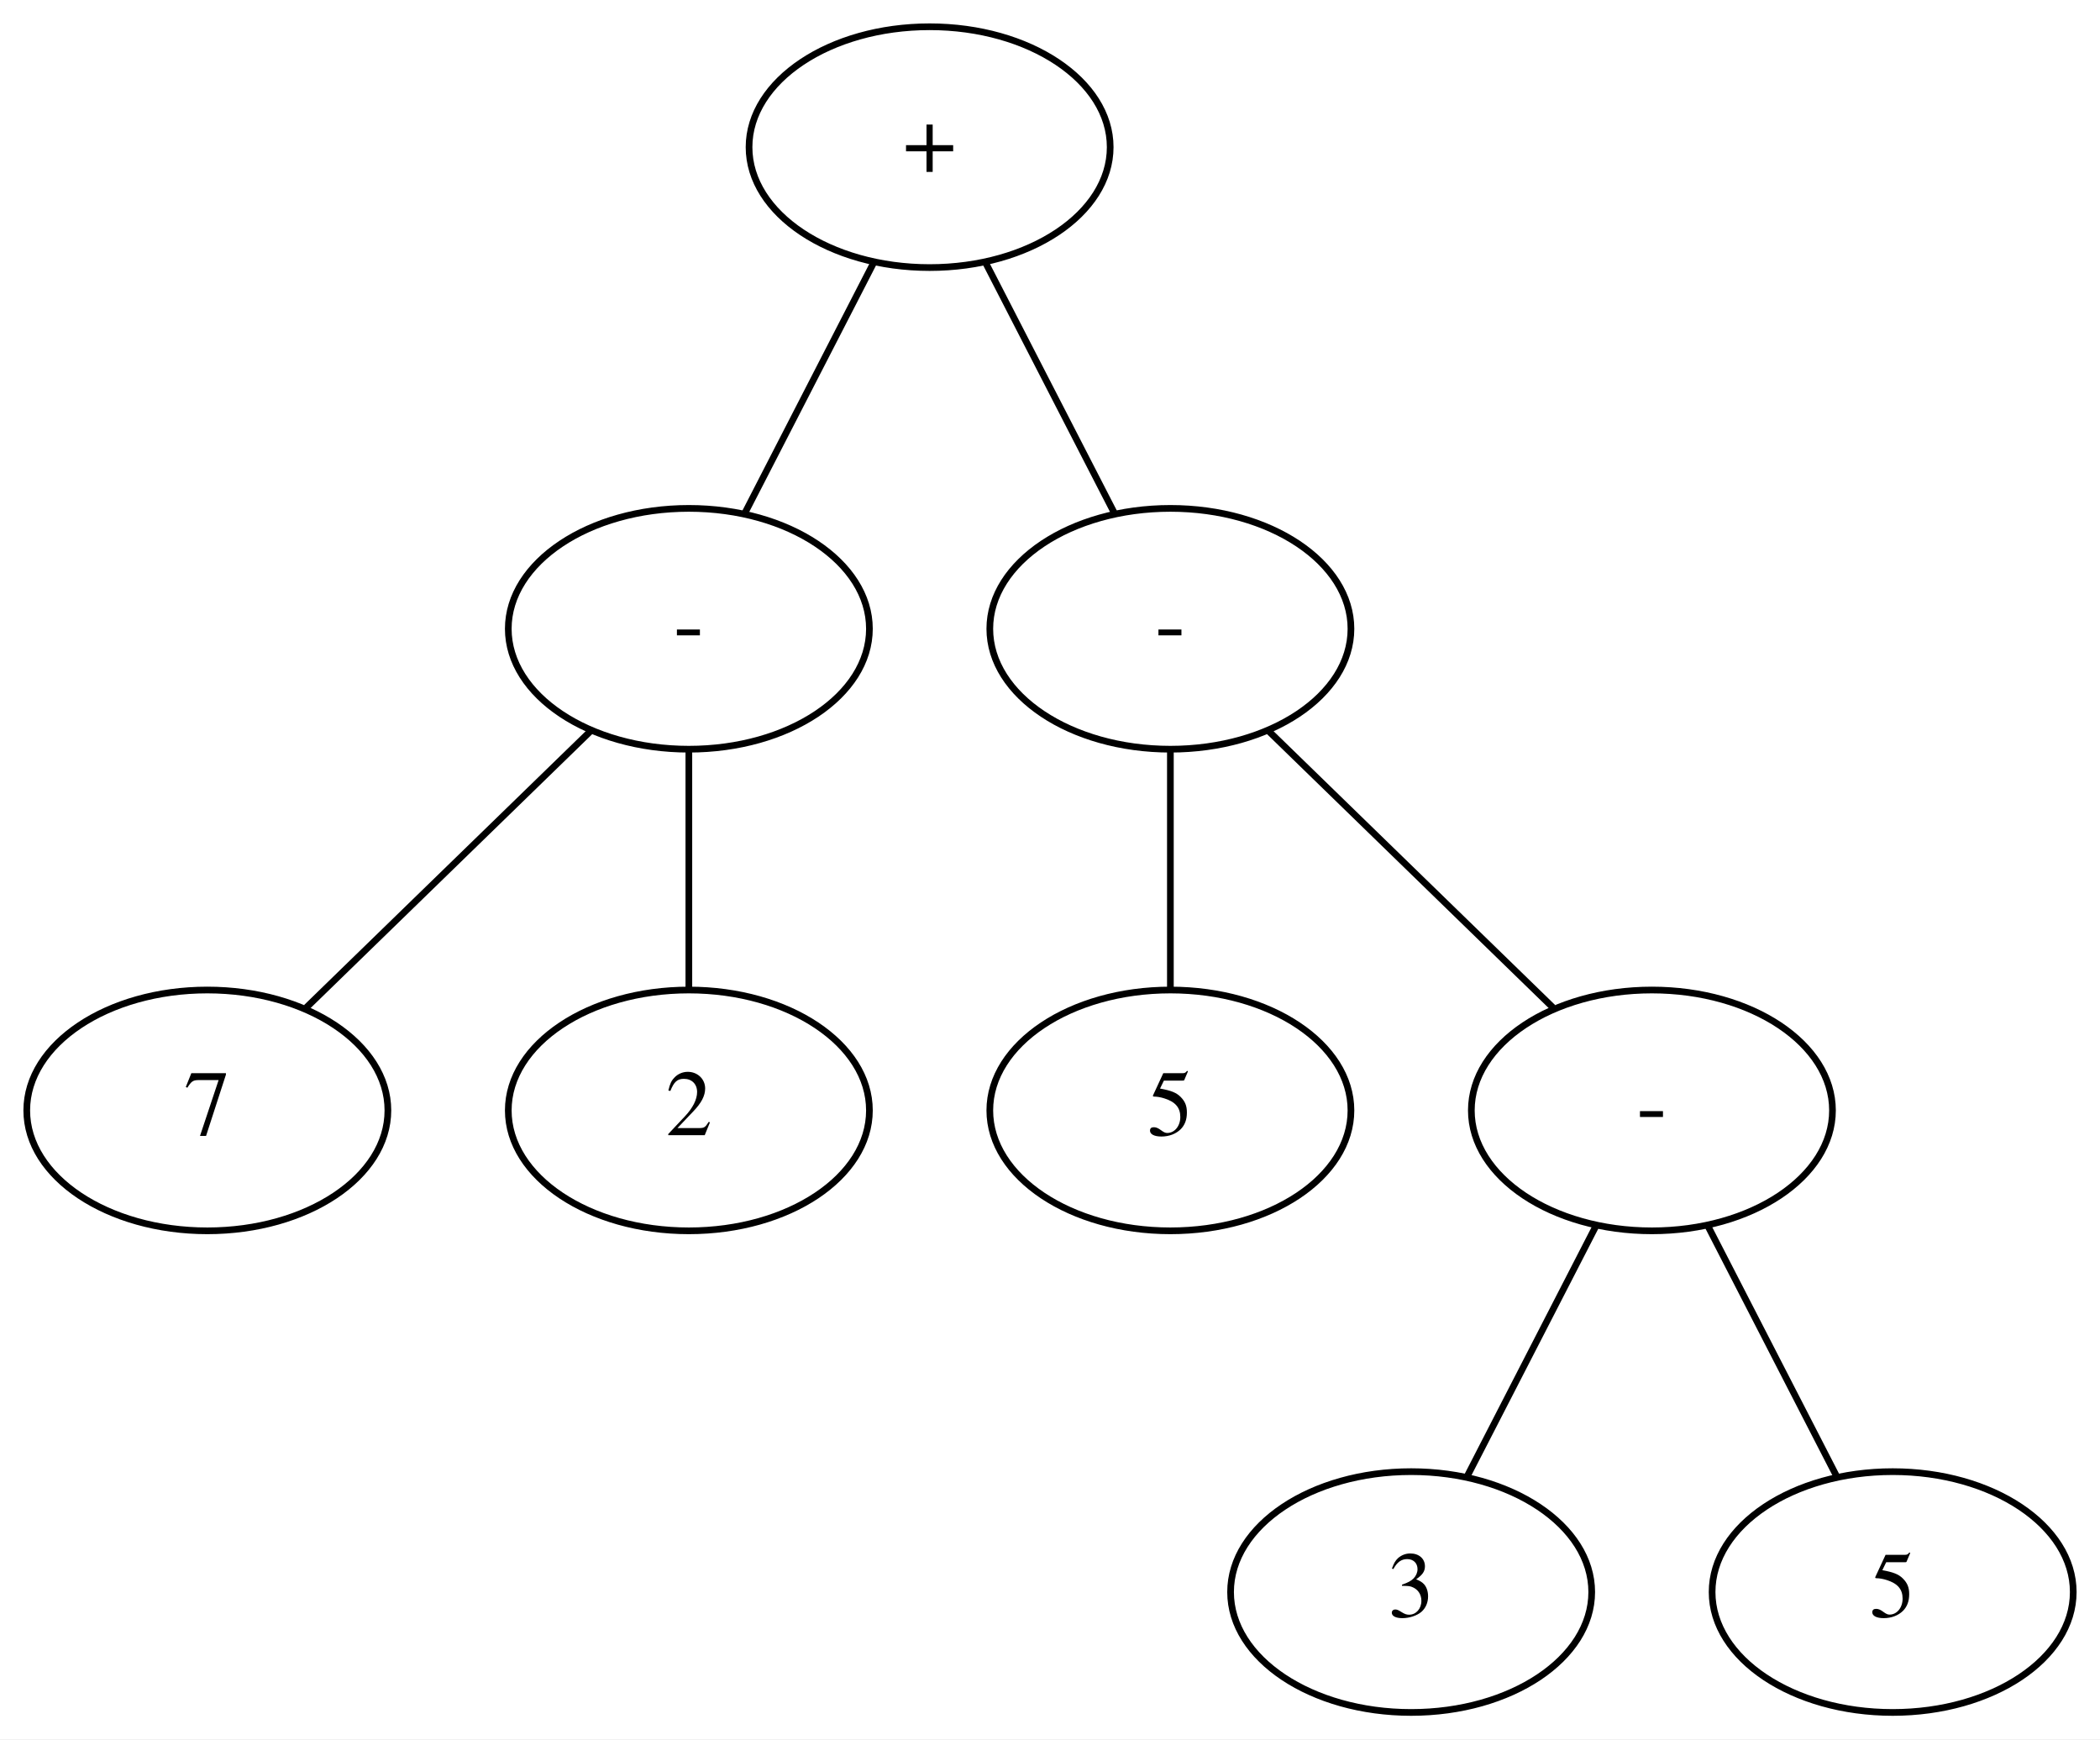
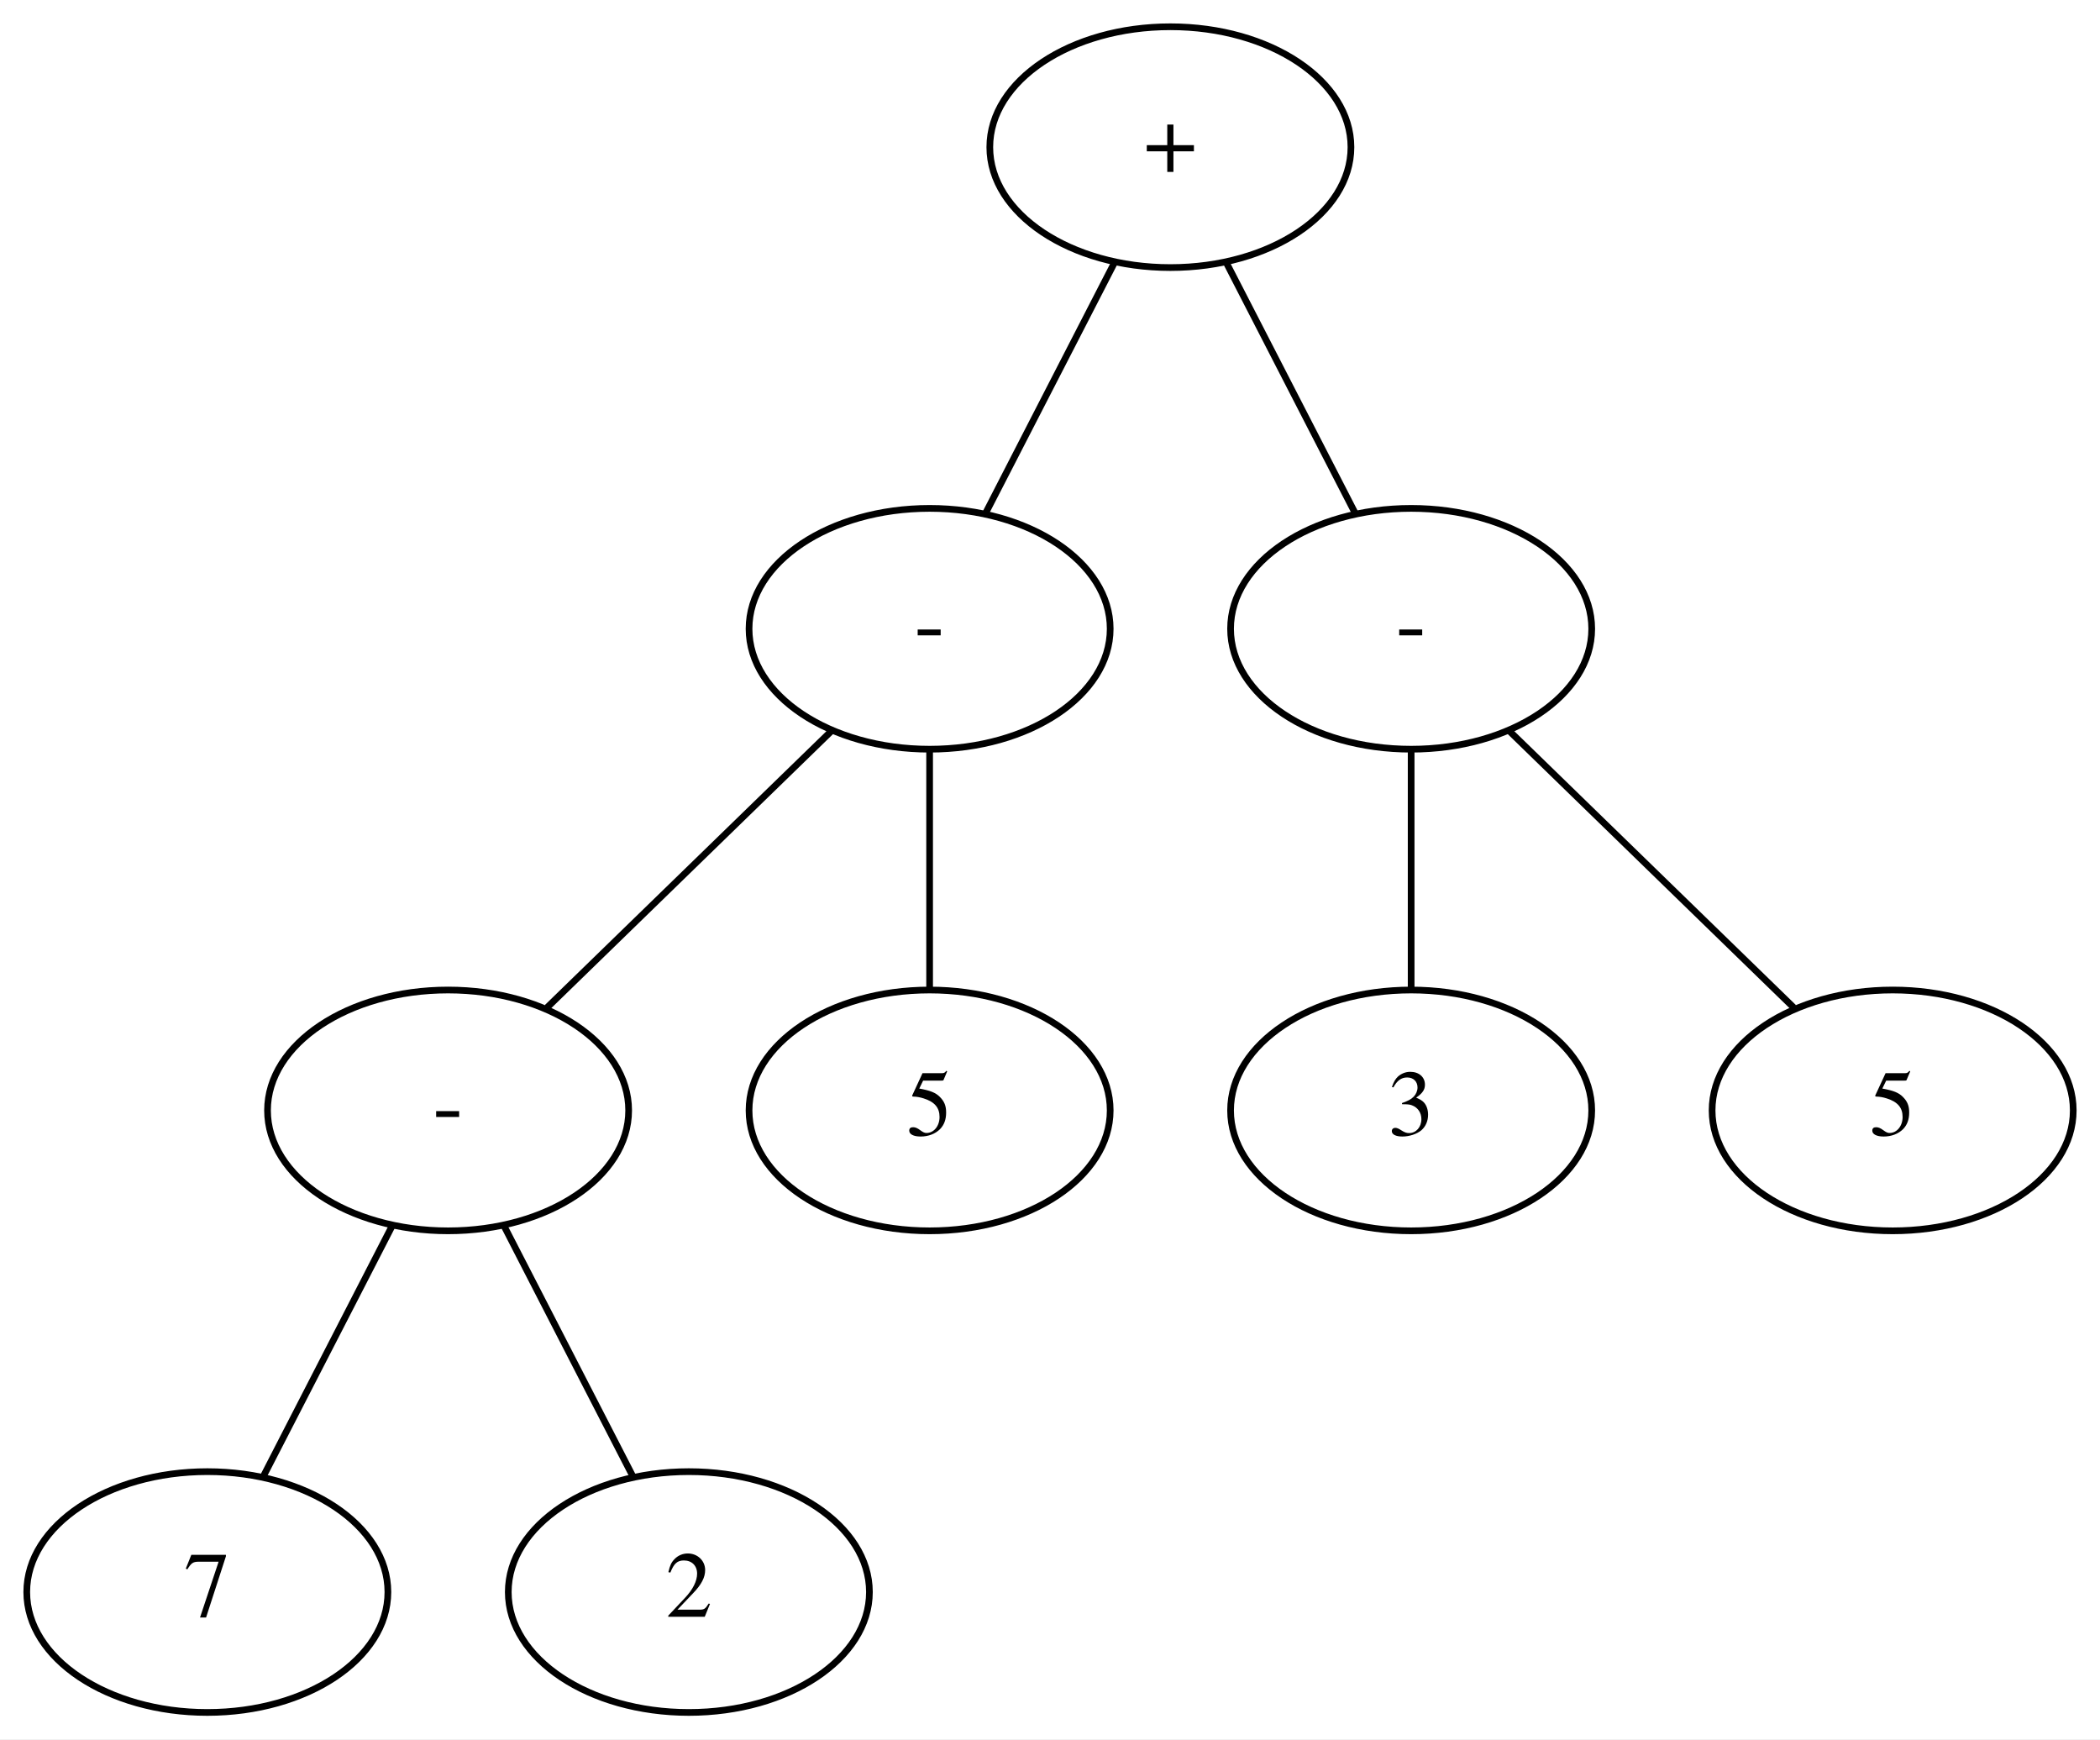
<svg xmlns="http://www.w3.org/2000/svg" width="314pt" height="260pt" viewBox="0.00 0.00 314.00 260.00">
  <g id="graph0" class="graph" transform="scale(1 1) rotate(0) translate(4 256)">
    <polygon fill="white" stroke="transparent" points="-4,4 -4,-256 310,-256 310,4 -4,4" />
    <g id="node1" class="node">
-       <ellipse fill="none" stroke="black" cx="135" cy="-234" rx="27" ry="18" />
-       <text text-anchor="middle" x="135" y="-230.3" font-family="Times,serif" font-size="14.00">+</text>
+       <ellipse fill="none" stroke="black" cx="171" cy="-234" rx="27" ry="18" />
+       <text text-anchor="middle" x="171" y="-230.3" font-family="Times,serif" font-size="14.00">+</text>
    </g>
    <g id="node2" class="node">
-       <ellipse fill="none" stroke="black" cx="99" cy="-162" rx="27" ry="18" />
-       <text text-anchor="middle" x="99" y="-158.3" font-family="Times,serif" font-size="14.00">-</text>
+       <ellipse fill="none" stroke="black" cx="135" cy="-162" rx="27" ry="18" />
+       <text text-anchor="middle" x="135" y="-158.3" font-family="Times,serif" font-size="14.00">-</text>
    </g>
    <g id="edge1" class="edge">
-       <path fill="none" stroke="black" d="M126.65,-216.76C120.83,-205.46 113.11,-190.44 107.3,-179.15" />
+       <path fill="none" stroke="black" d="M162.65,-216.76C156.83,-205.46 149.11,-190.44 143.3,-179.15" />
+     </g>
+     <g id="node7" class="node">
+       <ellipse fill="none" stroke="black" cx="207" cy="-162" rx="27" ry="18" />
+       <text text-anchor="middle" x="207" y="-158.3" font-family="Times,serif" font-size="14.00">-</text>
+     </g>
+     <g id="edge6" class="edge">
+       <path fill="none" stroke="black" d="M179.35,-216.76C185.17,-205.46 192.89,-190.44 198.7,-179.15" />
+     </g>
+     <g id="node3" class="node">
+       <ellipse fill="none" stroke="black" cx="63" cy="-90" rx="27" ry="18" />
+       <text text-anchor="middle" x="63" y="-86.3" font-family="Times,serif" font-size="14.00">-</text>
+     </g>
+     <g id="edge2" class="edge">
+       <path fill="none" stroke="black" d="M120.43,-146.83C108.02,-134.77 90.27,-117.51 77.8,-105.38" />
+     </g>
+     <g id="node6" class="node">
+       <ellipse fill="none" stroke="black" cx="135" cy="-90" rx="27" ry="18" />
+       <text text-anchor="middle" x="135" y="-86.3" font-family="Times,serif" font-size="14.00">5</text>
+     </g>
+     <g id="edge5" class="edge">
+       <path fill="none" stroke="black" d="M135,-143.7C135,-132.85 135,-118.92 135,-108.1" />
+     </g>
+     <g id="node4" class="node">
+       <ellipse fill="none" stroke="black" cx="27" cy="-18" rx="27" ry="18" />
+       <text text-anchor="middle" x="27" y="-14.3" font-family="Times,serif" font-size="14.00">7</text>
+     </g>
+     <g id="edge3" class="edge">
+       <path fill="none" stroke="black" d="M54.65,-72.76C48.83,-61.46 41.11,-46.44 35.3,-35.15" />
    </g>
    <g id="node5" class="node">
-       <ellipse fill="none" stroke="black" cx="171" cy="-162" rx="27" ry="18" />
-       <text text-anchor="middle" x="171" y="-158.3" font-family="Times,serif" font-size="14.00">-</text>
+       <ellipse fill="none" stroke="black" cx="99" cy="-18" rx="27" ry="18" />
+       <text text-anchor="middle" x="99" y="-14.3" font-family="Times,serif" font-size="14.00">2</text>
    </g>
    <g id="edge4" class="edge">
-       <path fill="none" stroke="black" d="M143.35,-216.76C149.17,-205.46 156.89,-190.44 162.7,-179.15" />
-     </g>
-     <g id="node3" class="node">
-       <ellipse fill="none" stroke="black" cx="27" cy="-90" rx="27" ry="18" />
-       <text text-anchor="middle" x="27" y="-86.3" font-family="Times,serif" font-size="14.00">7</text>
-     </g>
-     <g id="edge2" class="edge">
-       <path fill="none" stroke="black" d="M84.43,-146.83C72.02,-134.77 54.27,-117.51 41.8,-105.38" />
-     </g>
-     <g id="node4" class="node">
-       <ellipse fill="none" stroke="black" cx="99" cy="-90" rx="27" ry="18" />
-       <text text-anchor="middle" x="99" y="-86.3" font-family="Times,serif" font-size="14.00">2</text>
-     </g>
-     <g id="edge3" class="edge">
-       <path fill="none" stroke="black" d="M99,-143.7C99,-132.85 99,-118.92 99,-108.1" />
-     </g>
-     <g id="node6" class="node">
-       <ellipse fill="none" stroke="black" cx="171" cy="-90" rx="27" ry="18" />
-       <text text-anchor="middle" x="171" y="-86.3" font-family="Times,serif" font-size="14.00">5</text>
-     </g>
-     <g id="edge5" class="edge">
-       <path fill="none" stroke="black" d="M171,-143.7C171,-132.85 171,-118.92 171,-108.1" />
-     </g>
-     <g id="node7" class="node">
-       <ellipse fill="none" stroke="black" cx="243" cy="-90" rx="27" ry="18" />
-       <text text-anchor="middle" x="243" y="-86.3" font-family="Times,serif" font-size="14.00">-</text>
-     </g>
-     <g id="edge6" class="edge">
-       <path fill="none" stroke="black" d="M185.57,-146.83C197.98,-134.77 215.73,-117.51 228.2,-105.38" />
+       <path fill="none" stroke="black" d="M71.35,-72.76C77.17,-61.46 84.89,-46.44 90.7,-35.15" />
    </g>
    <g id="node8" class="node">
-       <ellipse fill="none" stroke="black" cx="207" cy="-18" rx="27" ry="18" />
-       <text text-anchor="middle" x="207" y="-14.3" font-family="Times,serif" font-size="14.00">3</text>
+       <ellipse fill="none" stroke="black" cx="207" cy="-90" rx="27" ry="18" />
+       <text text-anchor="middle" x="207" y="-86.3" font-family="Times,serif" font-size="14.00">3</text>
    </g>
    <g id="edge7" class="edge">
-       <path fill="none" stroke="black" d="M234.65,-72.76C228.83,-61.46 221.11,-46.44 215.3,-35.15" />
+       <path fill="none" stroke="black" d="M207,-143.7C207,-132.85 207,-118.92 207,-108.1" />
    </g>
    <g id="node9" class="node">
-       <ellipse fill="none" stroke="black" cx="279" cy="-18" rx="27" ry="18" />
-       <text text-anchor="middle" x="279" y="-14.3" font-family="Times,serif" font-size="14.00">5</text>
+       <ellipse fill="none" stroke="black" cx="279" cy="-90" rx="27" ry="18" />
+       <text text-anchor="middle" x="279" y="-86.3" font-family="Times,serif" font-size="14.00">5</text>
    </g>
    <g id="edge8" class="edge">
-       <path fill="none" stroke="black" d="M251.35,-72.76C257.17,-61.46 264.89,-46.44 270.7,-35.15" />
+       <path fill="none" stroke="black" d="M221.57,-146.83C233.98,-134.77 251.73,-117.51 264.2,-105.38" />
    </g>
  </g>
</svg>
